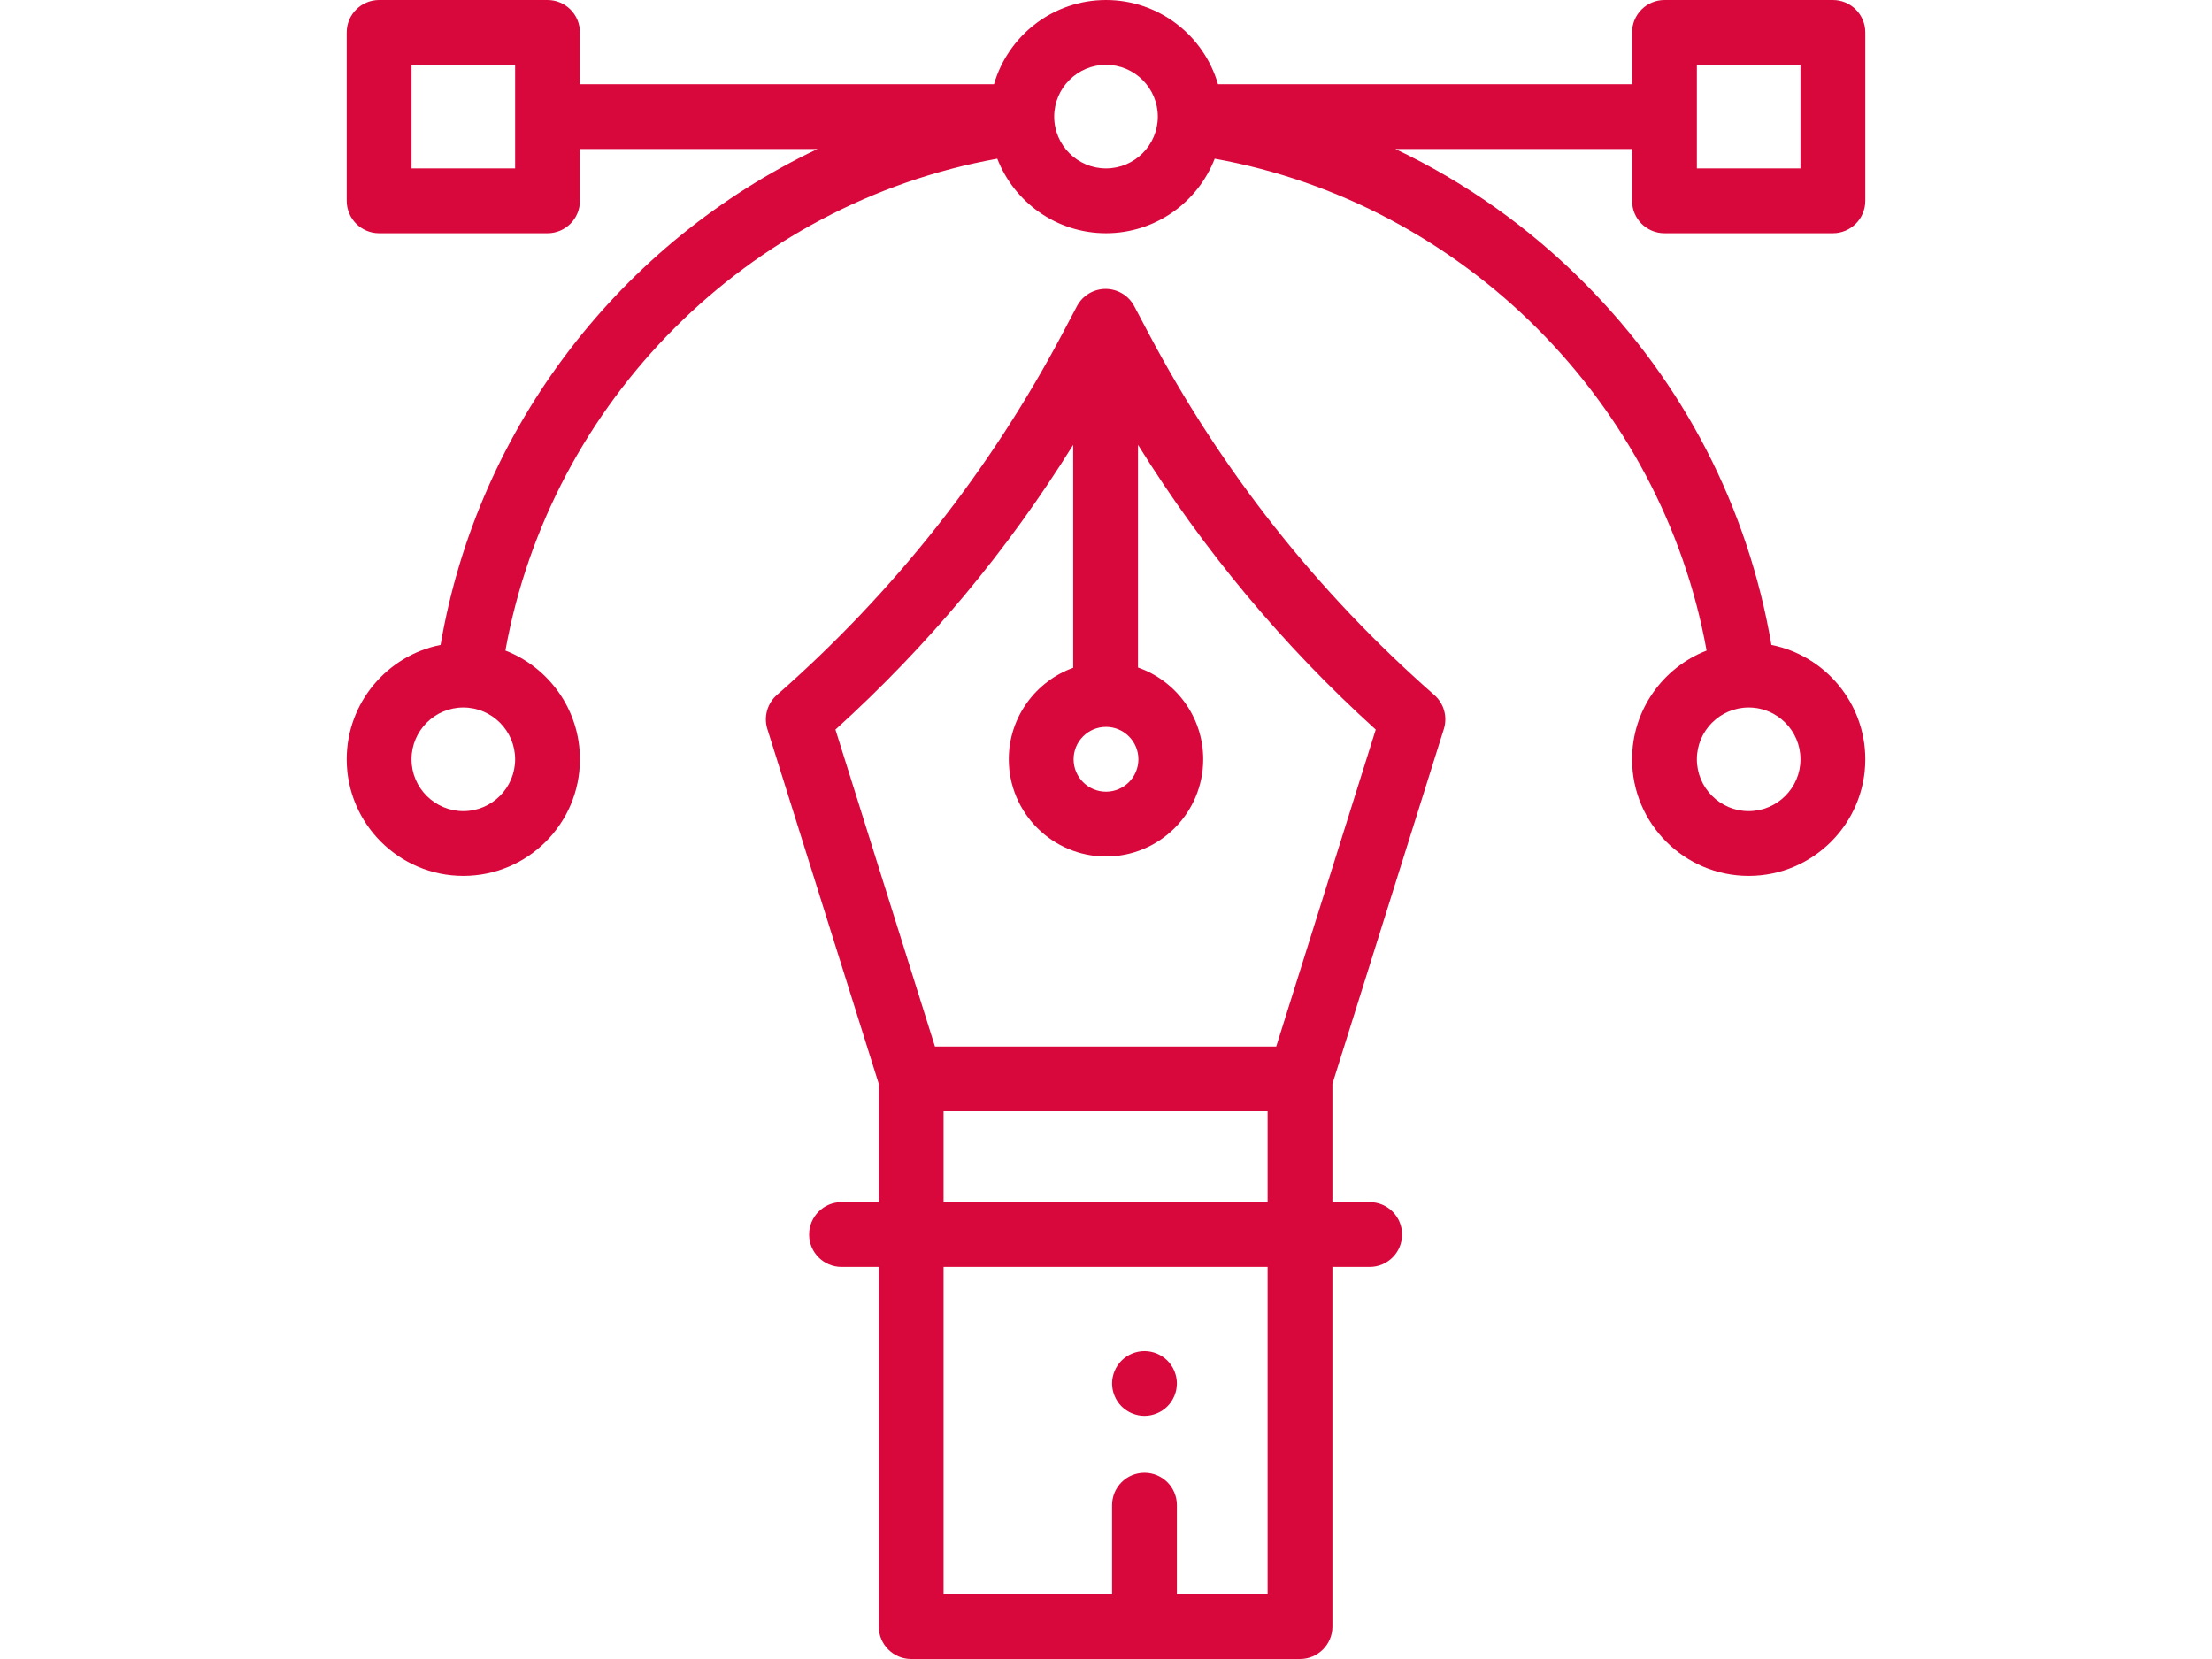
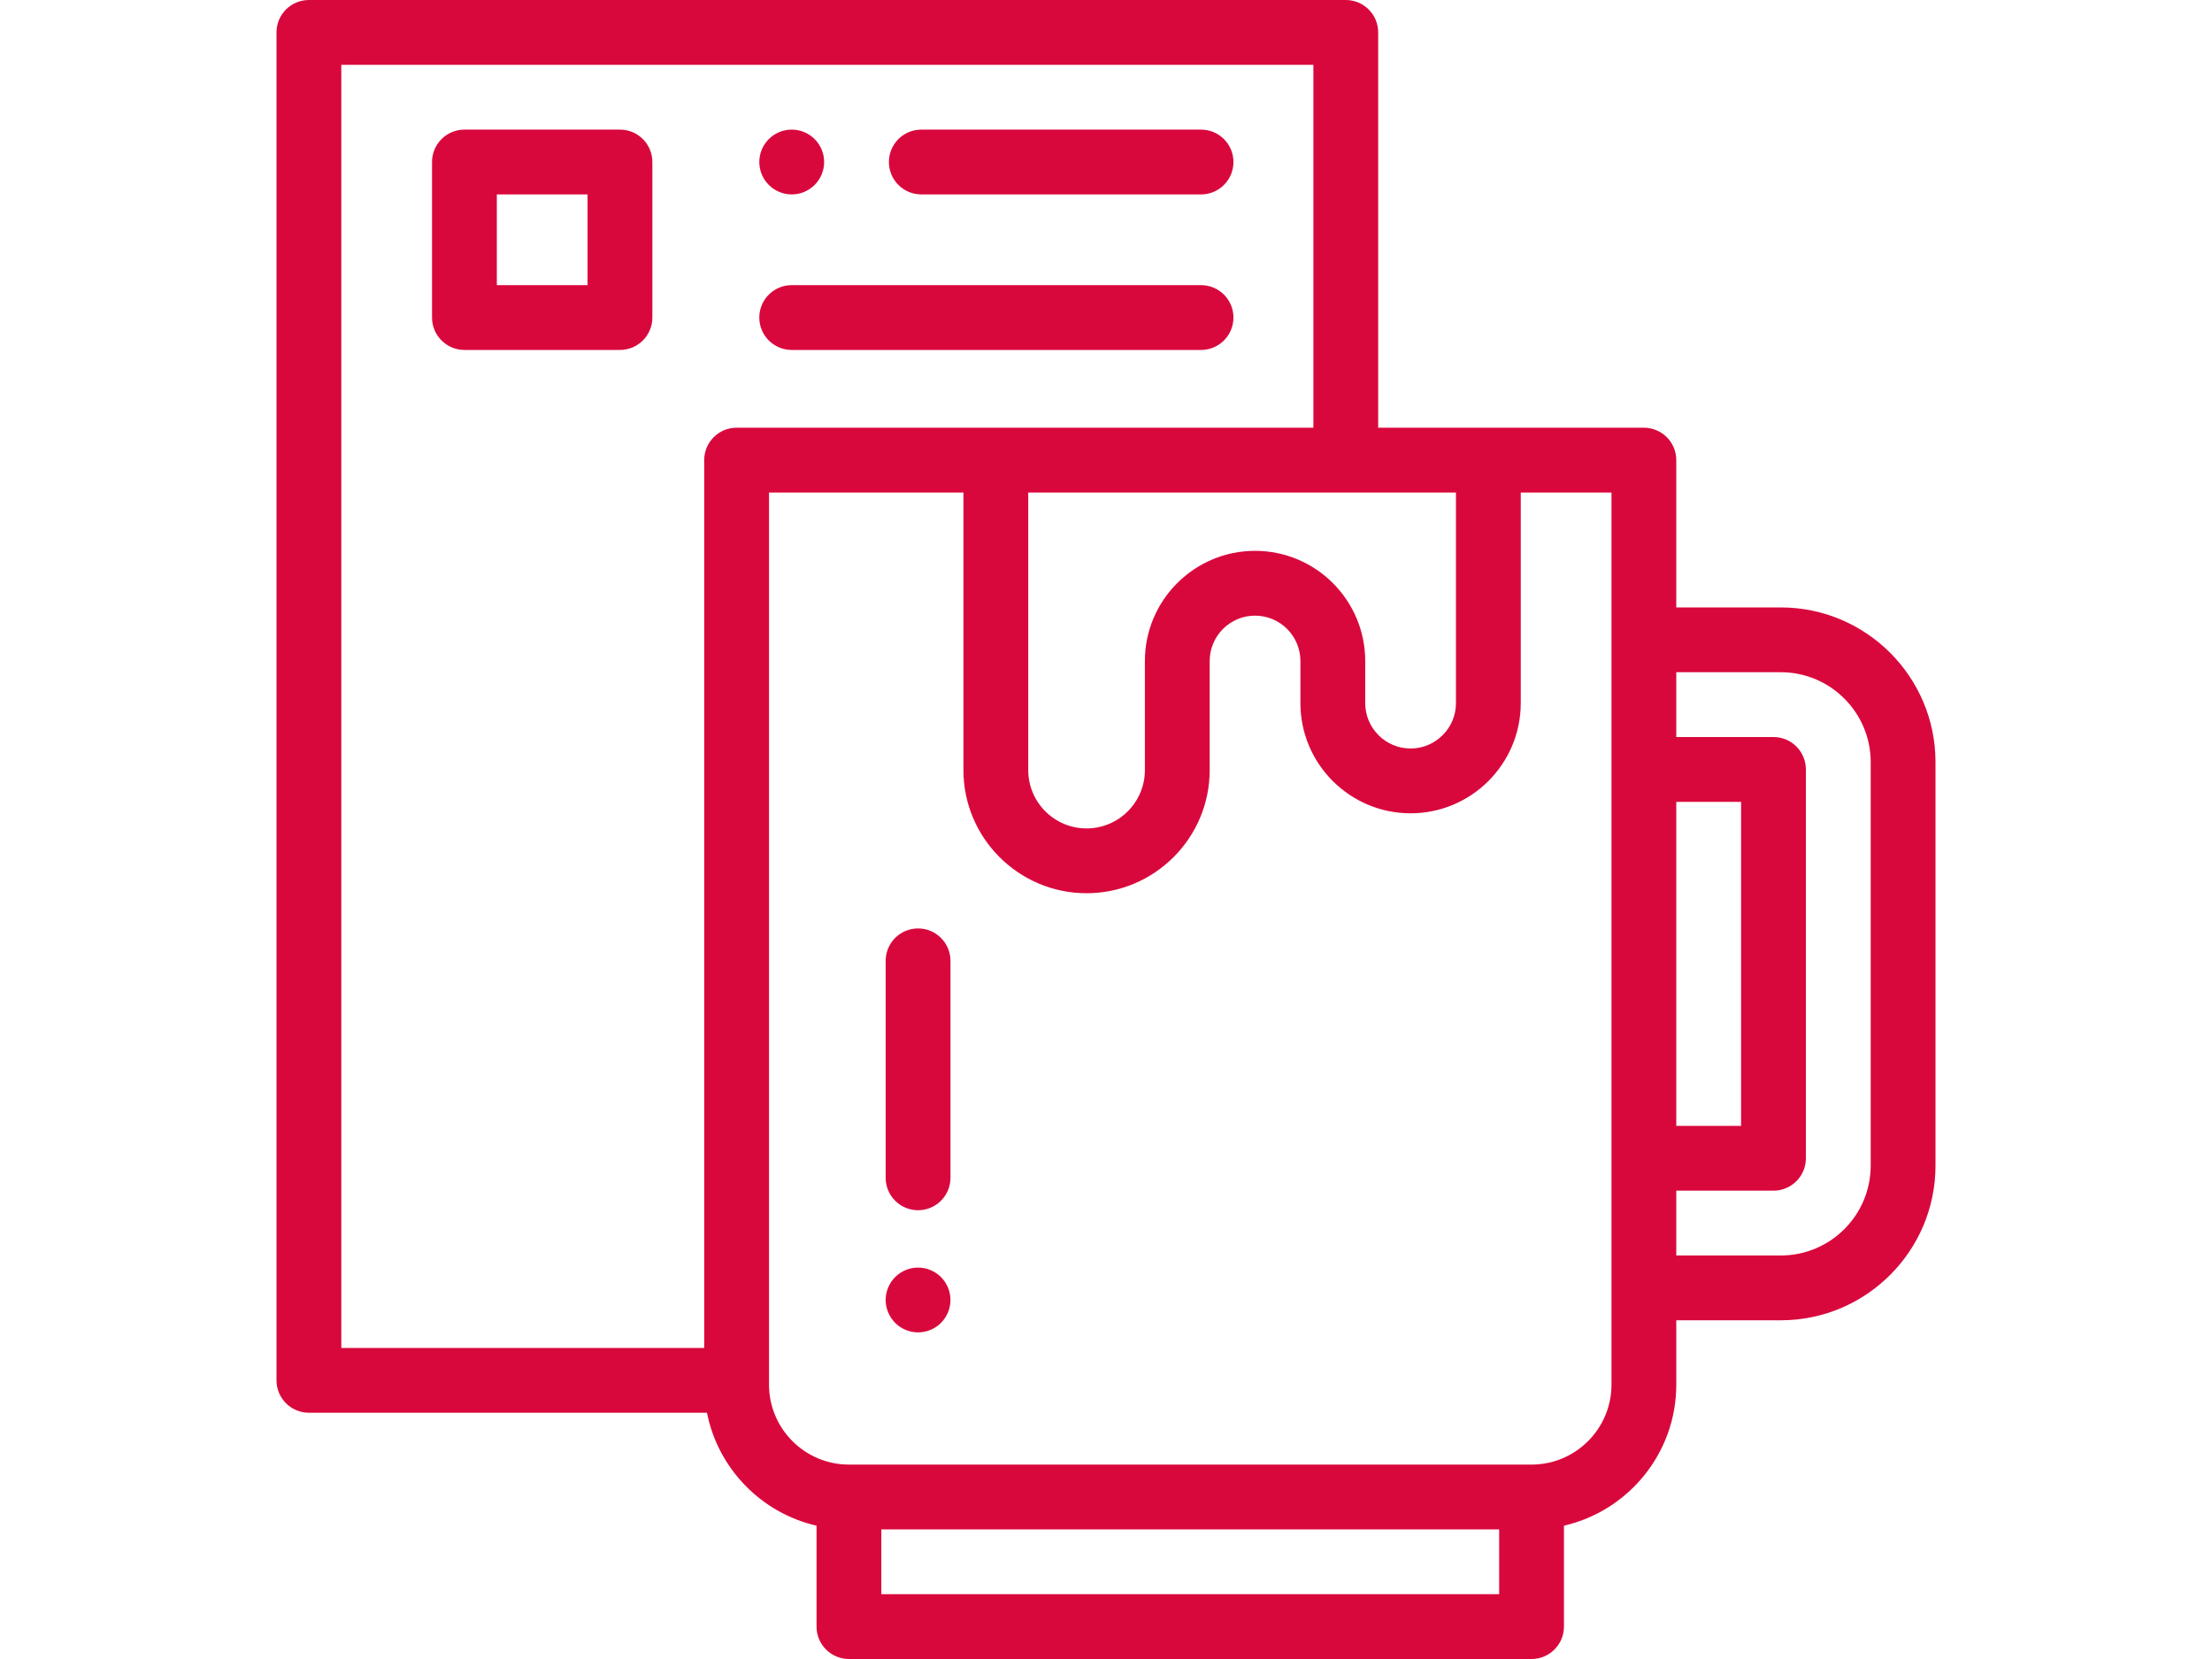
<svg xmlns="http://www.w3.org/2000/svg" version="1.1" id="Layer_1" x="0px" y="0px" width="1600px" height="1200px" viewBox="0 0 1600 1200" enable-background="new 0 0 1600 1200" xml:space="preserve">
-   <g id="XMLID_2819_">
-     <g id="XMLID_1276_">
-       <path id="XMLID_1472_" fill="#D9083C" d="M830.502,240.546l-10.073-19.071c-4.059-7.683-12.035-12.49-20.723-12.49    s-16.664,4.807-20.723,12.49l-10.073,19.071c-52.629,99.635-122.259,187.835-206.963,262.151    c-6.977,6.12-9.684,15.783-6.902,24.64l80.602,256.673v85.521h-26.953c-12.945,0-23.438,10.495-23.438,23.438    s10.493,23.438,23.438,23.438h26.953v260.156c0,12.942,10.493,23.438,23.438,23.438h281.25c12.945,0,23.438-10.495,23.438-23.438    V916.406h26.953c12.945,0,23.438-10.495,23.438-23.438s-10.493-23.438-23.438-23.438H963.77v-85.523l80.602-256.673    c2.782-8.855,0.075-18.518-6.902-24.64C952.761,428.379,883.128,340.181,830.502,240.546z M800,525.78    c12.923,0,23.438,10.514,23.438,23.438S812.923,572.655,800,572.655s-23.438-10.514-23.438-23.438S787.077,525.78,800,525.78z     M916.89,1153.125h-65.625v-64.453c0-12.942-10.493-23.438-23.438-23.438c-12.945,0-23.438,10.495-23.438,23.438v64.453H682.515    V916.406H916.89V1153.125z M682.515,869.531v-65.677H916.89v65.677H682.515z M923.122,756.98H676.283l-71.986-229.245    c66.921-60.593,124.523-129.654,171.97-205.983V483.04c-27.127,9.757-46.58,35.735-46.58,66.178    c0,38.77,31.542,70.313,70.313,70.313s70.313-31.542,70.313-70.313c0-30.663-19.739-56.791-47.173-66.382V321.75    c47.447,76.331,105.047,145.392,171.97,205.983L923.122,756.98z" />
-       <path id="XMLID_1518_" fill="#D9083C" d="M1203.957,168.698h121.823c12.945,0,23.438-10.495,23.438-23.438V23.438    c0-12.942-10.493-23.438-23.438-23.438h-121.823c-12.945,0-23.438,10.495-23.438,23.438v37.474h-299.51    C870.828,25.772,838.377,0,800,0s-70.828,25.772-81.009,60.912H419.48V23.438C419.48,10.495,408.987,0,396.043,0H274.22    c-12.945,0-23.438,10.495-23.438,23.438v121.823c0,12.942,10.493,23.437,23.438,23.437h121.823    c12.945,0,23.438-10.495,23.438-23.438v-37.474h171.82c-141.094,67.012-245.473,199.87-272.613,358.704    c-38.665,7.673-67.905,41.845-67.905,82.727c0,46.512,37.84,84.349,84.349,84.349s84.349-37.84,84.349-84.349    c0-35.777-22.402-66.401-53.906-78.64c32.505-180.605,175.615-323.33,355.784-355.788c12.237,31.505,42.862,53.909,78.642,53.909    c35.777,0,66.403-22.402,78.642-53.906c179.791,32.416,323.372,176.18,355.784,355.788c-31.505,12.239-53.904,42.863-53.904,78.64    c0,46.512,37.84,84.349,84.349,84.349c46.512,0,84.349-37.84,84.349-84.349c0-40.882-29.243-75.056-67.908-82.727    c-16.894-99.232-63.345-189.387-134.85-261.377c-40.404-40.676-86.667-73.383-137.137-97.324h171.195v37.472    C1180.52,158.203,1191.015,168.698,1203.957,168.698z M372.605,121.823h-74.948V46.875h74.948V121.823L372.605,121.823z     M335.131,586.692c-20.663,0-37.474-16.812-37.474-37.474c0-20.663,16.812-37.472,37.474-37.472s37.474,16.809,37.474,37.472    C372.605,569.88,355.794,586.692,335.131,586.692z M1302.343,549.218c0,20.662-16.812,37.474-37.474,37.474    c-20.663,0-37.474-16.812-37.474-37.474s16.809-37.472,37.474-37.472C1285.534,511.746,1302.343,528.555,1302.343,549.218z     M800,121.823c-20.662,0-37.474-16.809-37.474-37.472S779.338,46.875,800,46.875s37.474,16.812,37.474,37.474    S820.663,121.823,800,121.823z M1227.395,46.875h74.948v74.948h-74.948V46.875z" />
-       <path id="XMLID_1634_" fill="#D9083C" d="M827.827,1024.125c6.164,0,12.211-2.508,16.57-6.867    c4.359-4.359,6.867-10.406,6.867-16.57c0-6.164-2.508-12.211-6.867-16.57c-4.359-4.357-10.406-6.867-16.57-6.867    c-6.164,0-12.211,2.508-16.57,6.867c-4.359,4.359-6.867,10.406-6.867,16.57c0,6.164,2.508,12.211,6.867,16.57    C815.616,1021.617,821.663,1024.125,827.827,1024.125z" />
+   <g id="XMLID_1630_">
+     <g id="XMLID_1353_">
+       <path id="XMLID_1811_" fill="#D9083C" d="M1288.128,439.371H1212.5V332.813c0-12.942-10.493-23.438-23.438-23.438H996.875V23.438    C996.875,10.495,986.382,0,973.438,0h-750C210.493,0,200,10.495,200,23.438v975c0,12.942,10.493,23.438,23.438,23.438H511.37    c7.98,40.411,39.284,72.516,79.254,81.696v72.991c0,12.942,10.493,23.438,23.438,23.438h493.751    c12.945,0,23.438-10.495,23.438-23.438v-72.991c46.474-10.673,81.251-52.343,81.251-102.009v-46.566h75.628    c61.688,0,111.872-50.187,111.872-111.872V551.243C1400,489.558,1349.813,439.371,1288.128,439.371z M1212.5,579.996h46.875    v234.375H1212.5V579.996z M907.813,398.438c-43.941,0-79.688,35.747-79.688,79.688v78.907c0,23.262-18.926,42.188-42.188,42.188    s-42.188-18.926-42.188-42.188V356.25h309.375v152.344c0,18.094-14.719,32.813-32.813,32.813S987.5,526.688,987.5,508.594v-30.469    C987.5,434.184,951.753,398.438,907.813,398.438z M246.875,46.875H950v262.5H532.813c-12.945,0-23.438,10.495-23.438,23.438V975    h-262.5V46.875z M1084.374,1153.125H637.501v-46.875h446.876v46.875H1084.374z M1165.625,1001.562    c0,31.88-25.934,57.813-57.813,57.813H614.063c-31.88,0-57.813-25.934-57.813-57.813V356.25h140.625v200.782    c0,49.109,39.954,89.063,89.063,89.063S875,606.141,875,557.032v-78.907c0-18.094,14.719-32.813,32.813-32.813    s32.813,14.719,32.813,32.813v30.469c0,43.941,35.747,79.688,79.688,79.688c43.941,0,79.688-35.747,79.688-79.688V356.25h65.625    v106.559v93.75v281.25v93.75V1001.562z M1353.125,843.122c0,35.841-29.159,64.997-64.997,64.997H1212.5v-46.875h70.313    c12.945,0,23.438-10.495,23.438-23.438v-281.25c0-12.942-10.493-23.438-23.438-23.438H1212.5v-46.875h75.628    c35.841,0,64.997,29.156,64.997,64.997V843.122z" />
+       <path id="XMLID_1818_" fill="#D9083C" d="M666.406,140.625h202.343c12.945,0,23.438-10.495,23.438-23.438    S881.694,93.75,868.749,93.75H666.406c-12.945,0-23.438,10.495-23.438,23.438S653.462,140.625,666.406,140.625z" />
+       <path id="XMLID_1820_" fill="#D9083C" d="M572.68,140.625c12.945,0,23.438-10.495,23.438-23.438S585.624,93.75,572.68,93.75    h-0.023c-12.945,0-23.426,10.495-23.426,23.438S559.735,140.625,572.68,140.625z" />
+       <path id="XMLID_1821_" fill="#D9083C" d="M572.656,253.125h296.093c12.945,0,23.438-10.495,23.438-23.438    s-10.493-23.438-23.438-23.438H572.656c-12.945,0-23.438,10.495-23.438,23.438S559.712,253.125,572.656,253.125z" />
+       <path id="XMLID_1825_" fill="#D9083C" d="M448.438,93.75h-112.5c-12.945,0-23.438,10.495-23.438,23.438v112.5    c0,12.942,10.493,23.438,23.438,23.438h112.5c12.945,0,23.438-10.495,23.438-23.438v-112.5    C471.875,104.245,461.382,93.75,448.438,93.75z M425,206.25h-65.625v-65.625H425V206.25z" />
+       <path id="XMLID_1827_" fill="#D9083C" d="M664.063,671.566c-12.945,0-23.438,10.495-23.438,23.438v156.949    c0,12.942,10.493,23.438,23.438,23.438s23.438-10.495,23.438-23.438V695.004C687.5,682.062,677.007,671.566,664.063,671.566z" />
+       <path id="XMLID_1828_" fill="#D9083C" d="M664.063,916.875c-6.164,0-12.211,2.484-16.57,6.867    c-4.359,4.359-6.867,10.404-6.867,16.57c0,6.164,2.508,12.185,6.867,16.568c4.359,4.359,10.406,6.87,16.57,6.87    s12.211-2.508,16.57-6.87c4.359-4.357,6.867-10.404,6.867-16.568c0-6.19-2.508-12.211-6.867-16.57    C676.273,919.359,670.227,916.875,664.063,916.875z" />
    </g>
  </g>
</svg>
